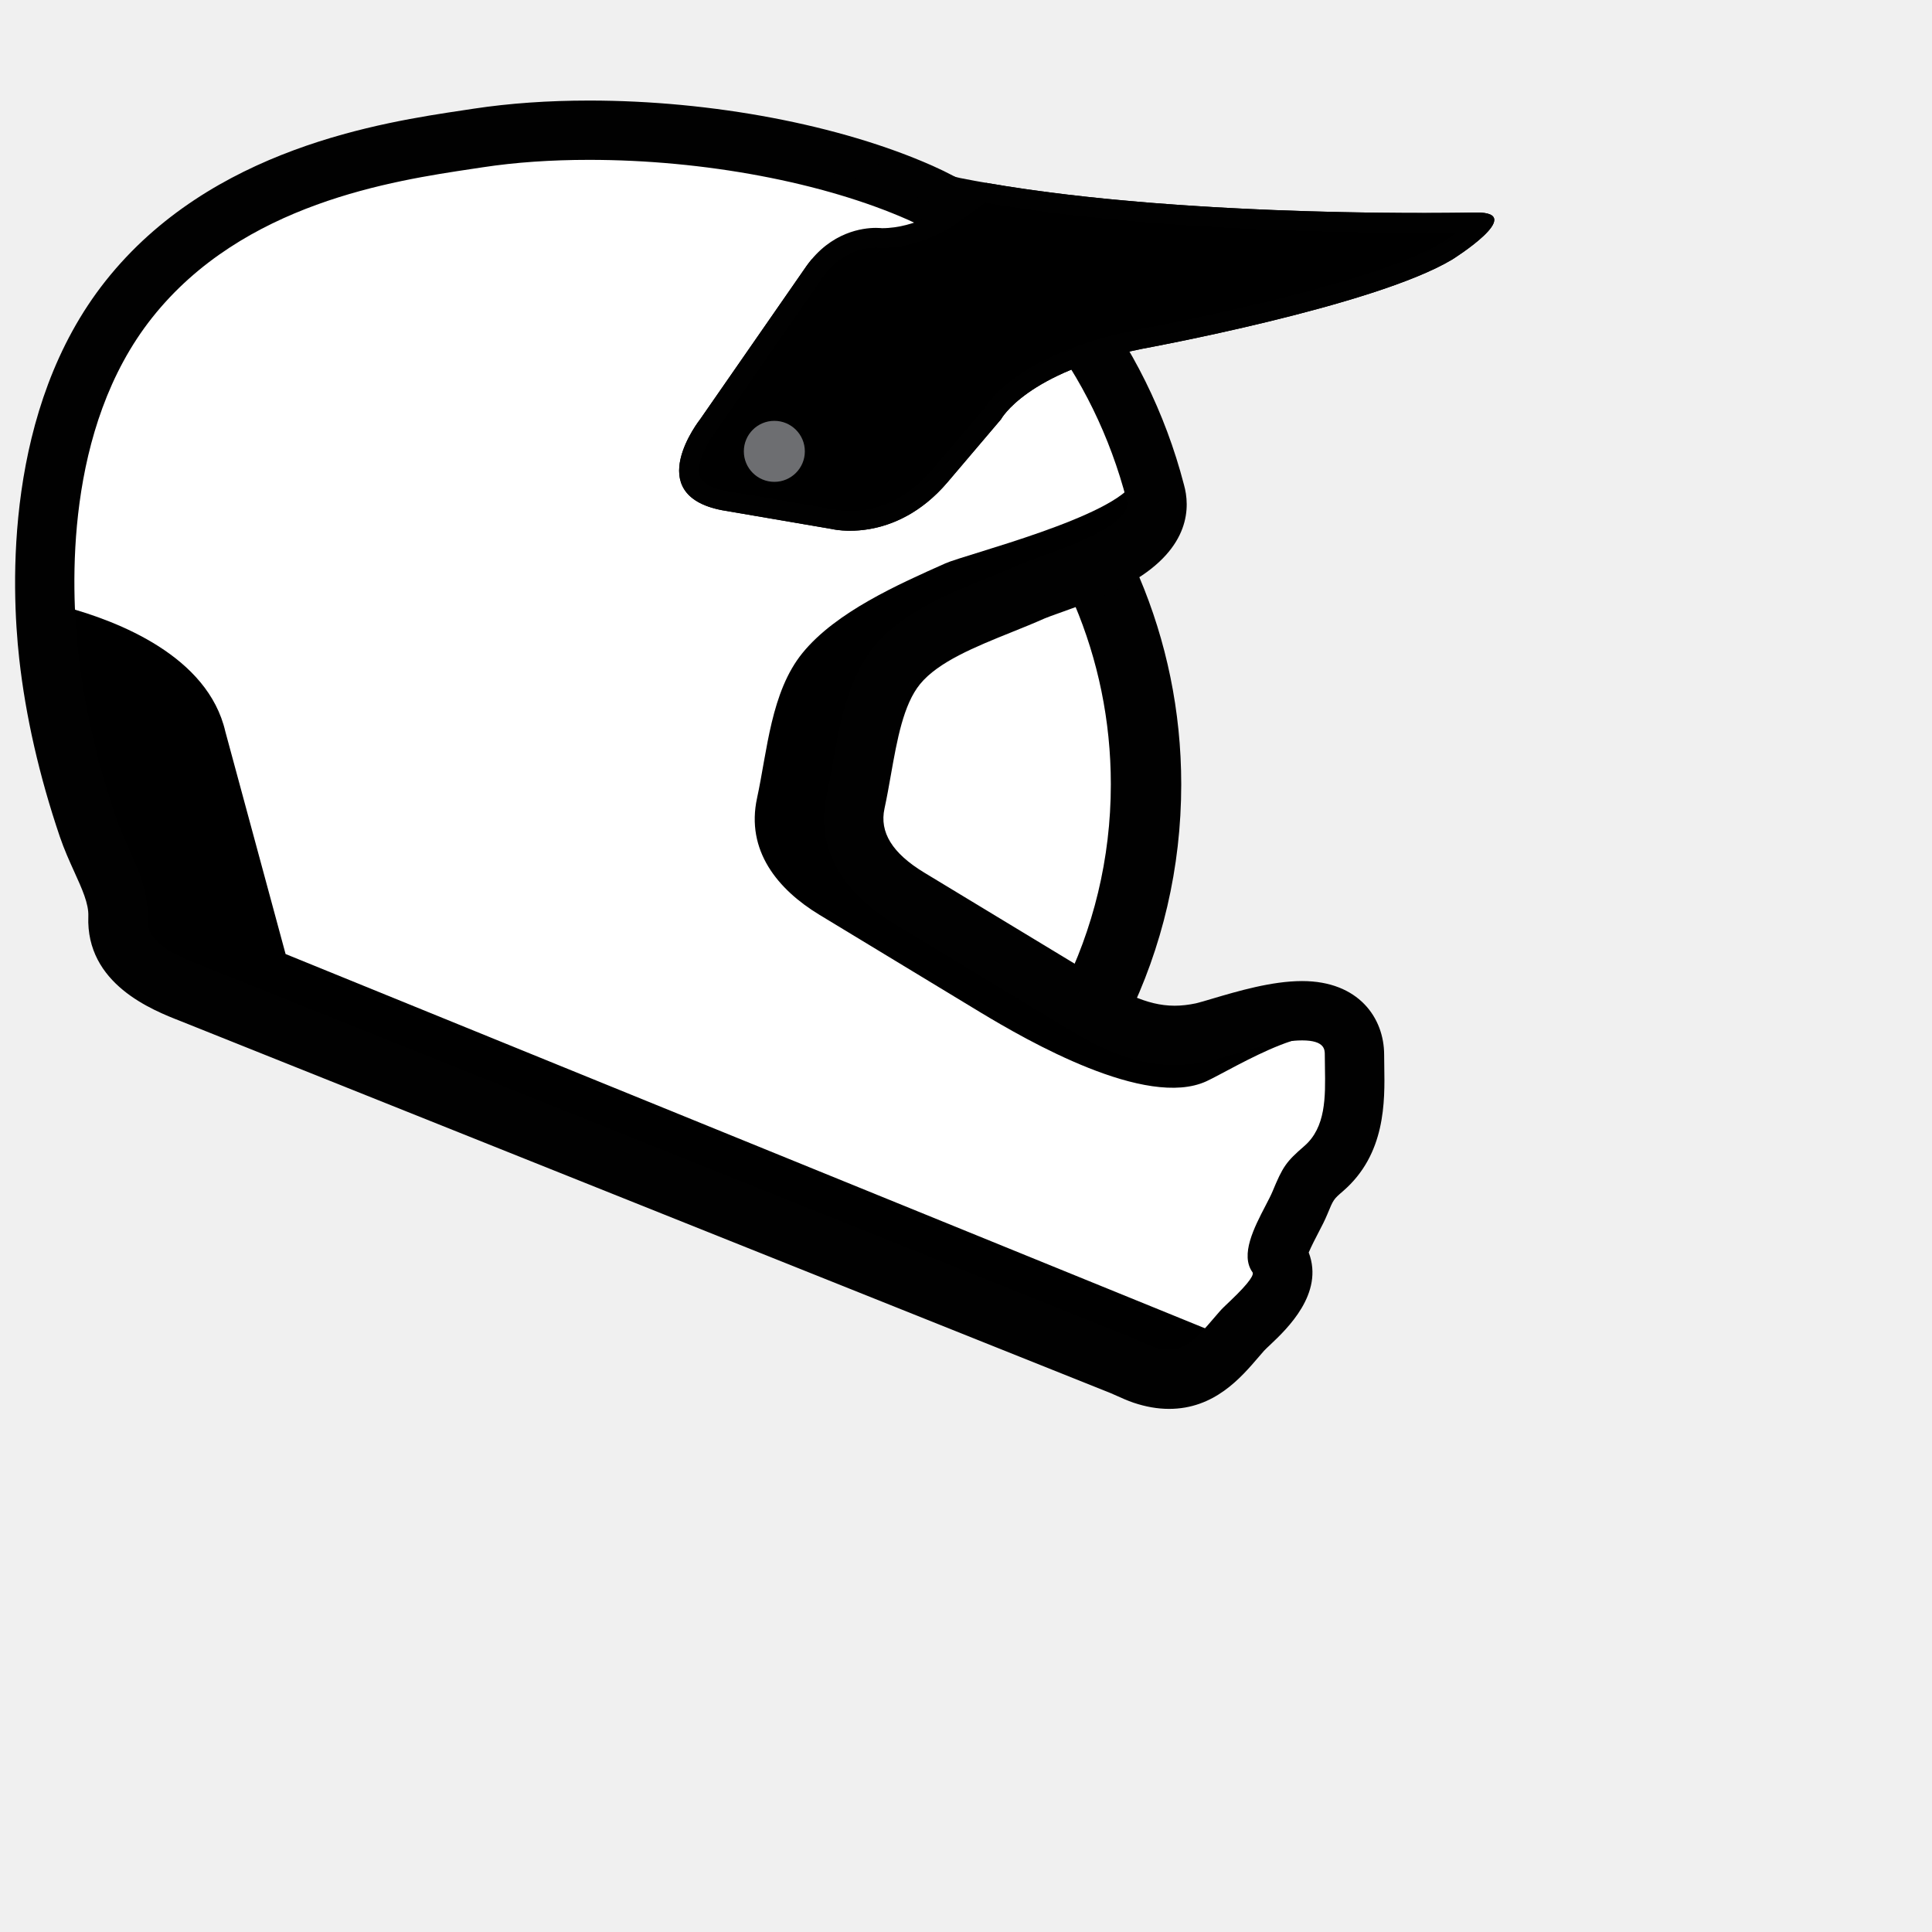
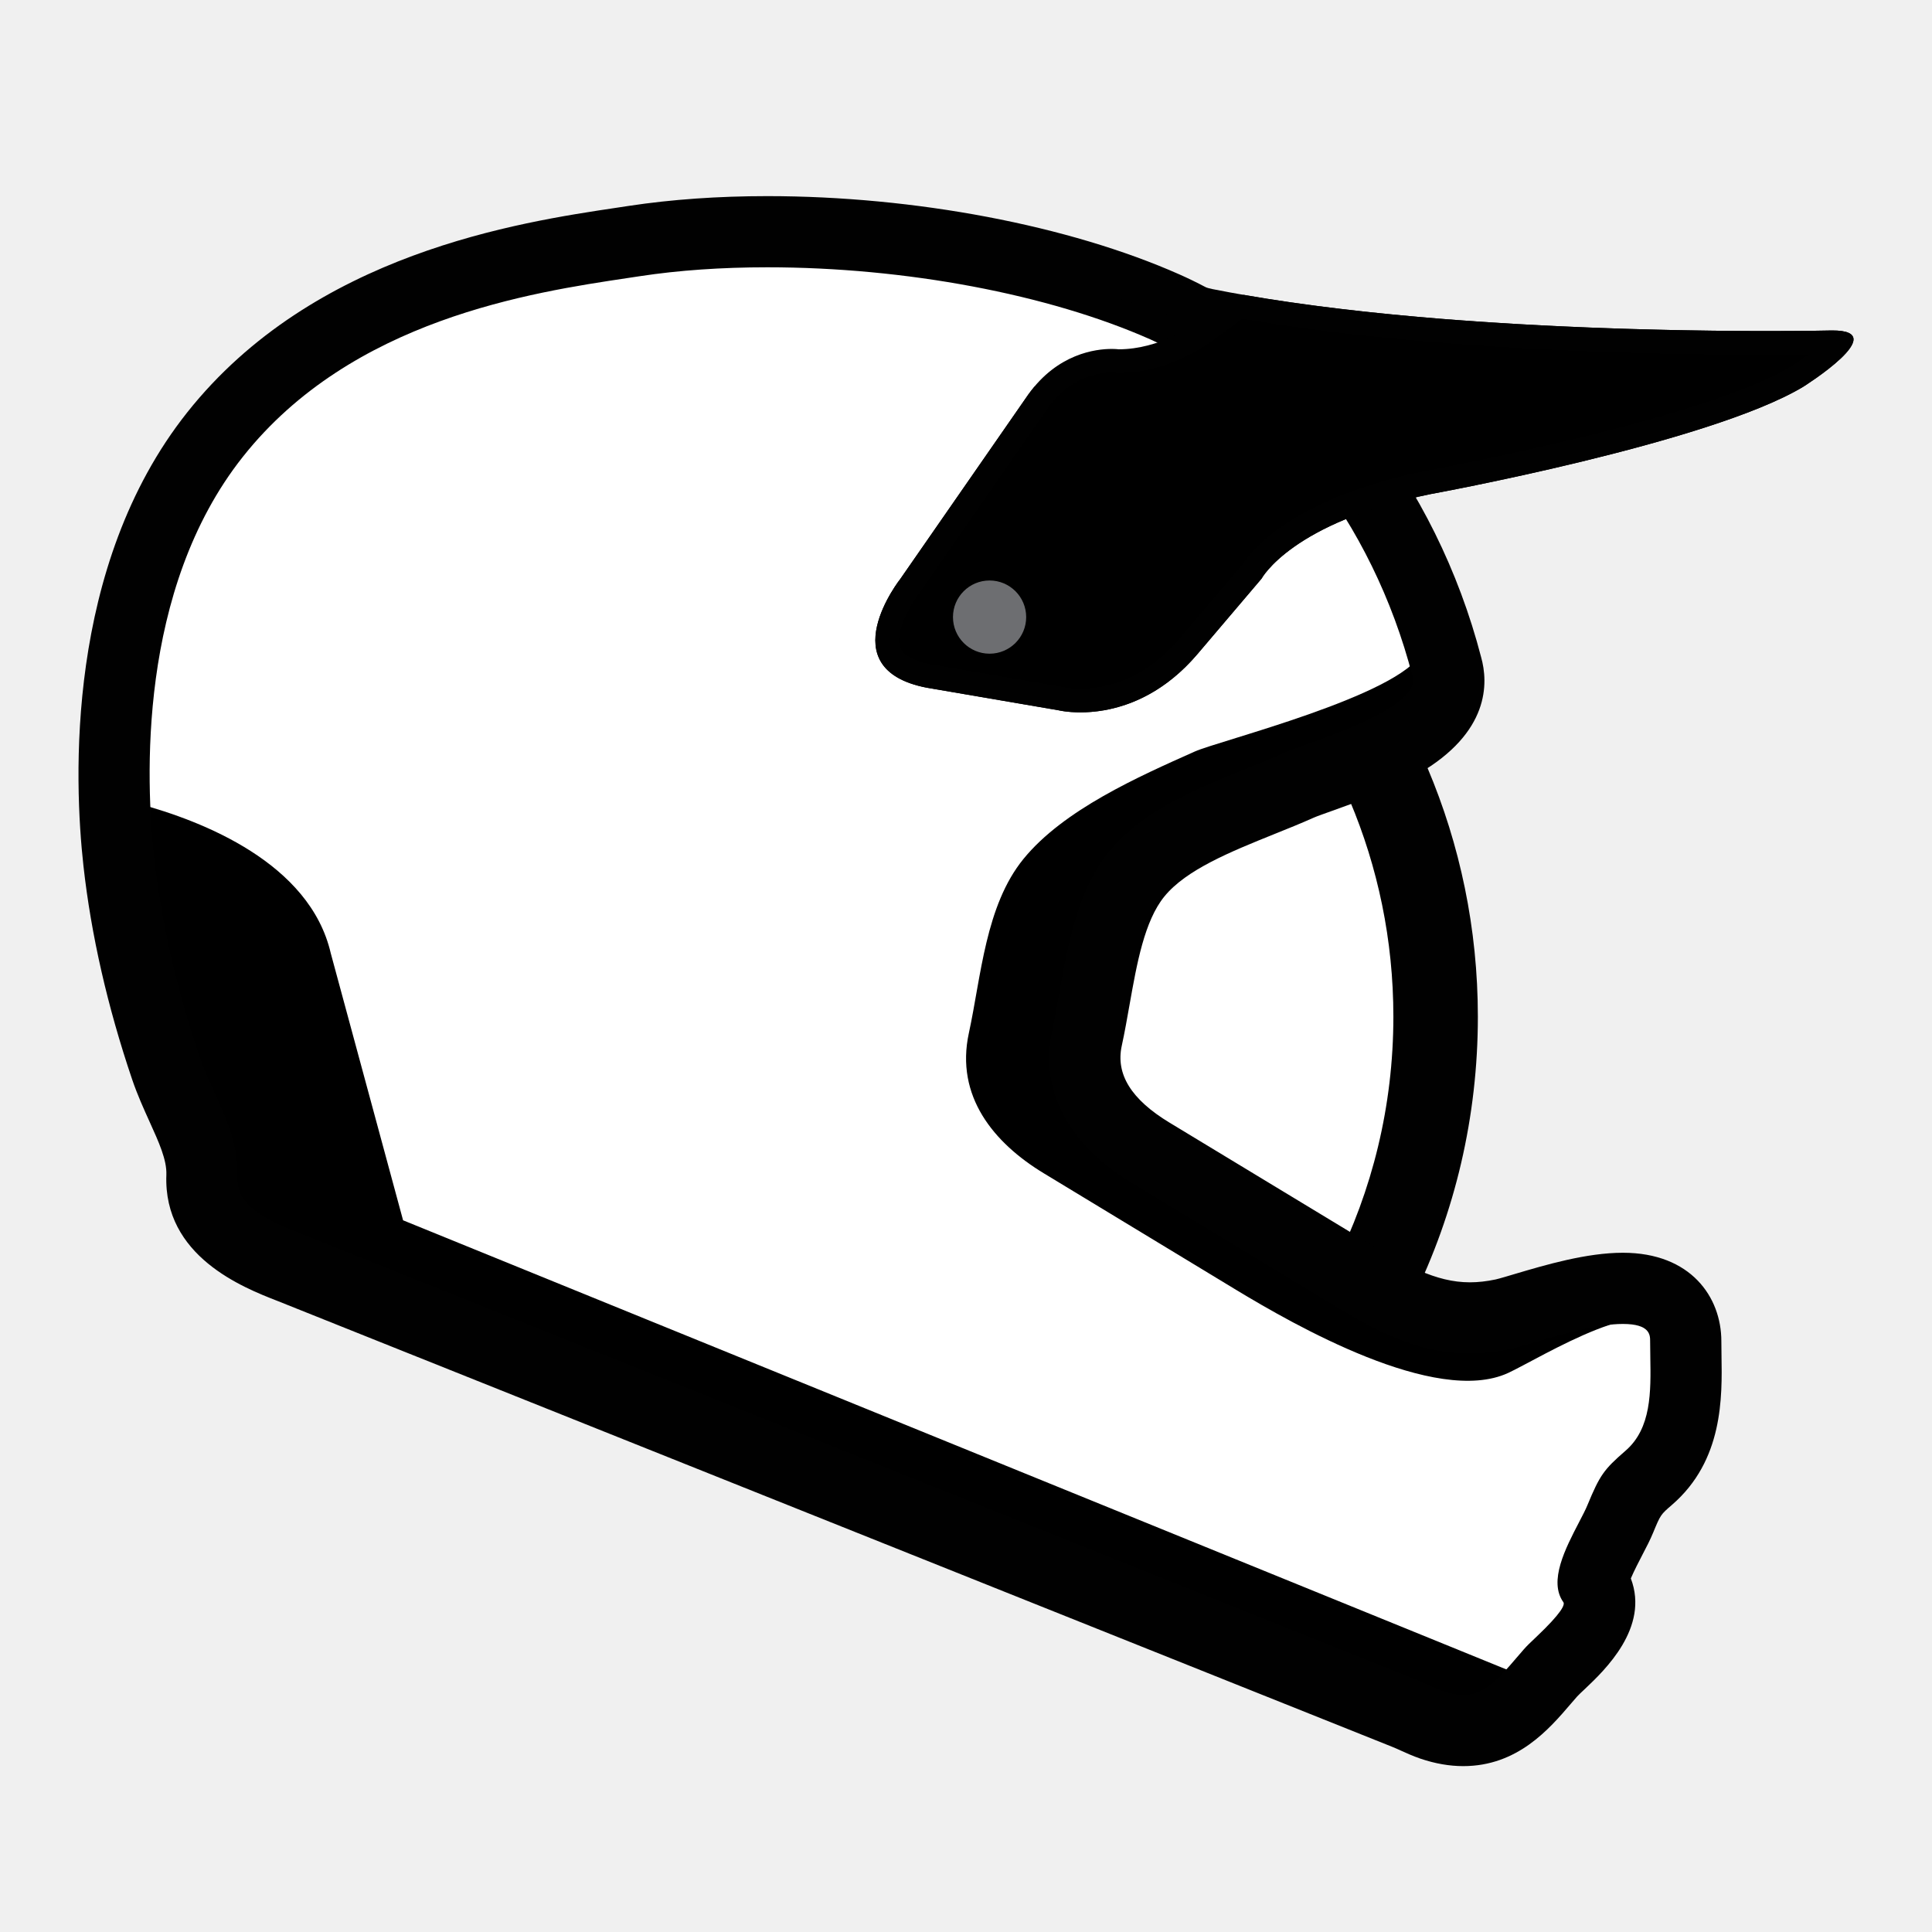
<svg xmlns="http://www.w3.org/2000/svg" viewbox="0 0 128 128" width="128" height="128">
  <g data-id="downhill" fill="#010101">
-     <path d="M 61.625 76.247 C 68.9 70.644, 73.596 61.853, 73.596 51.962 C 73.596 35.039, 59.878 21.323, 42.957 21.323 C 26.037 21.323, 12.32 35.039, 12.32 51.962 C 12.32 54.15, 12.554 56.286, 12.99 58.348 L 61.625 76.247 Z" fill="white" />
-     <path d="M 42.956 21.323 C 59.877 21.323, 73.596 35.039, 73.596 51.962 C 73.596 61.854, 68.901 70.645, 61.624 76.247 L 12.989 58.348 C 12.552 56.286, 12.319 54.151, 12.319 51.962 C 12.319 35.039, 26.036 21.323, 42.956 21.323 M 42.956 16.657 C 23.49 16.657, 7.654 32.495, 7.654 51.962 C 7.654 54.424, 7.913 56.899, 8.425 59.315 L 8.959 61.836 L 11.377 62.726 L 60.012 80.628 L 62.43 81.519 L 64.471 79.947 C 73.235 73.199, 78.26 63, 78.26 51.966 C 78.26 32.495, 62.423 16.657, 42.956 16.657 L 42.956 16.657 Z" fill="#010101" />
-     <path d="M 75.279 32.973 C 73.248 25.113, 68.013 17.329, 60.45 13.974 C 52.392 10.403, 40.46 9.129, 31.886 10.437 C 26.937 11.19, 16.003 12.522, 9.565 20.642 C 4.7 26.778, 3.7 35.806, 4.529 43.274 C 4.949 47.055, 5.844 50.774, 7.065 54.373 C 7.811 56.577, 9.214 58.484, 9.125 60.823 C 9.034 63.177, 11.803 64.052, 13.613 64.777 C 19.907 67.295, 26.203 69.814, 32.498 72.333 C 46.598 77.975, 60.699 83.613, 74.799 89.252 C 75.254 89.434, 75.694 89.671, 76.154 89.828 C 78.712 90.698, 79.808 89.016, 81.277 87.337 C 81.978 86.539, 84.215 84.891, 83.513 83.908 C 82.74 82.825, 84.443 80.335, 84.913 79.195 C 85.558 77.638, 85.703 77.414, 86.838 76.431 C 88.74 74.786, 88.426 72.13, 88.426 69.879 C 88.426 66.607, 81.73 69.283, 79.925 69.672 C 76.041 70.51, 73.316 68.956, 70.174 67.058 C 66.628 64.909, 63.082 62.758, 59.536 60.611 C 56.765 58.933, 54.641 56.353, 55.399 52.868 C 56.078 49.749, 56.313 45.836, 58.411 43.259 C 60.627 40.537, 64.778 39.363, 67.872 37.979 C 69.357 37.315, 76.042 35.556, 75.279 32.973 Z" data-id="trim" fill="#000000" />
-     <path d="M 18.921 63.207 L 14.929 48.467 C 13.777 43.475, 7.844 41.159, 4.302 40.204 C 4.04 33.441, 5.35 25.957, 9.564 20.642 C 16.002 12.522, 26.936 11.19, 31.885 10.437 C 40.459 9.129, 52.393 10.403, 60.449 13.974 C 67.872 17.267, 73.045 24.171, 75.154 31.883 C 73.923 34.244, 63.951 36.734, 62.632 37.325 C 59.536 38.707, 55.387 40.537, 53.17 43.259 C 51.072 45.836, 50.836 49.749, 50.158 52.868 C 49.4 56.353, 51.525 58.933, 54.294 60.611 C 57.84 62.758, 61.387 64.909, 64.932 67.058 C 68.075 68.956, 75.924 73.472, 79.925 71.638 C 81.604 70.869, 88.426 66.607, 88.426 69.879 C 88.426 72.13, 88.74 74.786, 86.838 76.431 C 85.702 77.412, 85.557 77.638, 84.913 79.195 C 84.441 80.335, 82.738 82.825, 83.514 83.908 C 84.215 84.89, 81.977 86.539, 81.278 87.337 C 80.848 87.826, 80.452 87.659, 80.041 88.087 L 18.921 63.207 Z" data-id="helmet" fill="white" />
-     <path d="M 91.712 70.66 C 91.708 70.396, 91.703 70.136, 91.703 69.881 C 91.703 67.45, 90.021 64.998, 86.267 64.998 C 84.257 64.998, 81.986 65.672, 80.322 66.164 C 79.949 66.275, 79.435 66.43, 79.236 66.473 C 78.736 66.578, 78.273 66.631, 77.818 66.631 C 75.937 66.631, 74.242 65.692, 71.873 64.255 L 61.234 57.813 C 59.12 56.532, 58.257 55.141, 58.601 53.565 C 58.763 52.824, 58.896 52.057, 59.029 51.309 C 59.433 49.036, 59.849 46.684, 60.952 45.329 C 62.161 43.844, 64.618 42.853, 67.027 41.882 C 67.753 41.591, 68.502 41.288, 69.211 40.972 C 69.361 40.904, 69.844 40.733, 70.199 40.606 C 71.544 40.127, 73.387 39.469, 74.966 38.558 C 78.923 36.272, 78.839 33.536, 78.442 32.121 C 75.956 22.537, 69.569 14.437, 61.778 10.982 C 55.676 8.277, 47.174 6.662, 39.031 6.662 C 36.311 6.662, 33.741 6.844, 31.393 7.199 L 30.767 7.294 C 25.317 8.107, 13.978 9.806, 6.998 18.608 C .268 27.094, .752 38.938, 1.273 43.636 C 1.696 47.442, 2.6 51.408, 3.962 55.427 C 4.255 56.291, 4.613 57.076, 4.926 57.767 C 5.44 58.9, 5.883 59.876, 5.852 60.697 C 5.678 65.197, 10.094 66.921, 11.978 67.656 L 73.582 92.297 C 73.714 92.35, 73.846 92.41, 73.991 92.477 C 74.292 92.614, 74.665 92.782, 75.097 92.932 C 75.9 93.203, 76.691 93.342, 77.452 93.342 C 80.449 93.342, 82.2 91.294, 83.397 89.895 L 83.74 89.499 C 83.807 89.422, 84.006 89.236, 84.178 89.074 C 85.258 88.051, 87.742 85.695, 86.706 82.98 C 86.881 82.564, 87.178 81.995, 87.352 81.659 C 87.573 81.238, 87.778 80.84, 87.938 80.451 C 88.348 79.46, 88.348 79.46, 88.981 78.914 C 91.809 76.467, 91.751 72.979, 91.712 70.66 Z M 82.98 84.289 C 83.078 84.426, 82.896 84.873, 81.474 86.221 C 81.199 86.481, 80.959 86.705, 80.785 86.909 C 80.644 87.067, 80.509 87.227, 80.373 87.386 C 79.404 88.517, 78.641 89.411, 77.454 89.411 C 77.124 89.411, 76.758 89.345, 76.366 89.211 C 76.113 89.124, 75.868 89.013, 75.623 88.899 C 75.43 88.811, 75.236 88.723, 75.042 88.645 L 13.856 64.171 L 13.405 63.992 C 11.385 63.203, 9.718 62.422, 9.779 60.847 C 9.847 59.099, 9.166 57.597, 8.507 56.144 C 8.215 55.5, 7.914 54.835, 7.687 54.164 C 6.415 50.414, 5.573 46.727, 5.181 43.201 C 4.714 38.988, 4.255 28.392, 10.078 21.049 C 16.093 13.462, 26.016 11.977, 31.349 11.179 L 31.985 11.083 C 34.132 10.756, 36.504 10.591, 39.032 10.591 C 46.652 10.591, 54.558 12.08, 60.185 14.574 C 66.916 17.558, 72.456 24.671, 74.648 33.158 C 75.099 34.684, 70.738 36.238, 68.876 36.902 C 68.328 37.097, 67.895 37.252, 67.605 37.381 C 66.95 37.673, 66.247 37.957, 65.525 38.248 C 62.818 39.338, 59.753 40.574, 57.902 42.844 C 56.154 44.993, 55.624 47.99, 55.157 50.63 C 55.029 51.352, 54.904 52.059, 54.759 52.729 C 54.046 56.007, 55.622 59.007, 59.197 61.173 L 69.835 67.617 C 72.225 69.064, 74.695 70.56, 77.816 70.56 C 78.545 70.56, 79.301 70.478, 80.062 70.312 C 80.402 70.24, 80.881 70.097, 81.437 69.933 C 82.868 69.508, 84.826 68.929, 86.267 68.929 C 87.771 68.929, 87.771 69.546, 87.771 69.878 C 87.771 70.158, 87.775 70.442, 87.781 70.733 C 87.814 72.678, 87.847 74.69, 86.41 75.932 C 85.211 76.971, 84.994 77.28, 84.306 78.942 C 84.208 79.18, 84.035 79.514, 83.849 79.87 C 83.094 81.323, 82.152 83.131, 82.98 84.289 Z" />
-     <path d="M 46.385 27.781 L 53.444 17.609 C 53.553 17.457, 53.667 17.316, 53.78 17.181 L 54.744 17.181 C 56.054 15.544, 58.675 15.817, 58.675 15.817 C 60.423 15.817, 61.898 14.943, 61.898 14.943 C 63.228 14.306, 64.443 13.123, 65.318 12.11 C 79.12 14.518, 97.794 14.079, 97.794 14.079 C 101.24 14.048, 96.216 17.192, 96.216 17.192 C 91.026 20.307, 75.662 23.11, 75.662 23.11 C 67.98 24.667, 66.318 27.781, 66.318 27.781 L 62.789 31.934 C 59.26 36.087, 55.107 35.047, 55.107 35.047 L 47.839 33.802 C 42.441 32.765, 46.385 27.781, 46.385 27.781 Z" data-id="visor" fill="#000000" />
-     <circle cx="51.302" cy="29.903" r="2.021" data-id="visor_hole" fill="#6D6E71" />
-     <path d="M 65.264 13.433 C 75.229 15.154, 87.524 15.421, 94.213 15.421 C 95.139 15.421, 95.911 15.417, 96.5 15.409 C 96.188 15.64, 95.85 15.875, 95.518 16.082 C 90.612 19.026, 75.577 21.794, 75.425 21.821 C 68.01 23.322, 65.729 26.255, 65.249 27.015 L 61.79 31.085 C 59.846 33.372, 57.738 33.853, 56.314 33.853 C 55.761 33.853, 55.417 33.776, 55.413 33.773 L 55.376 33.765 L 55.327 33.757 L 48.06 32.511 C 47.414 32.386, 46.57 32.118, 46.367 31.572 C 46.054 30.729, 46.954 29.176, 47.413 28.595 L 47.439 28.563 L 47.462 28.528 L 54.522 18.355 C 55.778 16.597, 57.401 16.407, 58.039 16.407 C 58.155 16.407, 58.233 16.413, 58.259 16.416 L 58.336 16.426 L 58.429 16.428 C 61.109 16.428, 63.285 14.869, 63.377 14.804 L 65.264 13.433 M 57.335 10.848 C 56.247 10.848, 55.382 11.024, 55.132 11.523 C 55.132 11.523, 57.83 11.907, 62.606 13.745 C 62.606 13.745, 60.712 15.118, 58.427 15.118 C 58.427 15.118, 58.284 15.098, 58.037 15.098 C 57.176 15.098, 55.058 15.349, 53.443 17.61 L 46.384 27.782 C 46.384 27.782, 42.44 32.765, 47.837 33.803 L 55.105 35.048 C 55.105 35.048, 55.566 35.163, 56.312 35.163 C 57.804 35.163, 60.435 34.702, 62.787 31.934 L 66.316 27.781 C 66.316 27.781, 67.978 24.667, 75.66 23.11 C 75.66 23.11, 91.023 20.307, 96.214 17.192 C 96.214 17.192, 101.188 14.079, 97.842 14.079 C 97.825 14.079, 97.809 14.079, 97.792 14.079 C 97.792 14.079, 96.445 14.11, 94.213 14.11 C 87.775 14.11, 73.945 13.847, 63.617 11.796 C 63.617 11.796, 59.871 10.848, 57.335 10.848 L 57.335 10.848 Z" />
+     <path d="M 77.95 96.496 C 86.68 89.773, 92.315 79.224, 92.315 67.354 C 92.315 47.047, 75.854 30.588, 55.548 30.588 C 35.244 30.588, 18.784 47.047, 18.784 67.354 C 18.784 69.98, 19.065 72.543, 19.588 75.018 L 77.95 96.496 Z" fill="white" />
+     <path d="M 55.547 30.588 C 75.852 30.588, 92.315 47.047, 92.315 67.354 C 92.315 79.225, 86.681 89.774, 77.949 96.496 L 19.587 75.018 C 19.062 72.543, 18.783 69.981, 18.783 67.354 C 18.783 47.047, 35.243 30.588, 55.547 30.588 M 55.547 24.988 C 32.188 24.988, 13.185 43.994, 13.185 67.354 C 13.185 70.309, 13.496 73.279, 14.11 76.178 L 14.751 79.203 L 17.652 80.271 L 76.014 101.754 L 78.916 102.823 L 81.365 100.936 C 91.882 92.839, 97.912 80.6, 97.912 67.359 C 97.912 43.994, 78.908 24.988, 55.547 24.988 L 55.547 24.988 Z" fill="#010101" />
+     <path d="M 94.335 44.568 C 91.898 35.136, 85.616 25.795, 76.54 21.769 C 66.87 17.484, 52.552 15.955, 42.263 17.524 C 36.324 18.428, 23.204 20.026, 15.478 29.77 C 9.64 37.134, 8.44 47.967, 9.435 56.929 C 9.939 61.466, 11.013 65.929, 12.478 70.248 C 13.373 72.892, 15.057 75.181, 14.95 77.988 C 14.841 80.812, 18.164 81.862, 20.336 82.732 C 27.888 85.754, 35.444 88.777, 42.998 91.8 C 59.918 98.57, 76.839 105.336, 93.759 112.102 C 94.305 112.321, 94.833 112.605, 95.385 112.794 C 98.454 113.838, 99.77 111.819, 101.532 109.804 C 102.374 108.847, 105.058 106.869, 104.216 105.69 C 103.288 104.39, 105.332 101.402, 105.896 100.034 C 106.67 98.166, 106.844 97.897, 108.206 96.717 C 110.488 94.743, 110.111 91.556, 110.111 88.855 C 110.111 84.928, 102.076 88.14, 99.91 88.606 C 95.249 89.612, 91.979 87.747, 88.209 85.47 C 83.954 82.891, 79.698 80.31, 75.443 77.733 C 72.118 75.72, 69.569 72.624, 70.479 68.442 C 71.294 64.699, 71.576 60.003, 74.093 56.911 C 76.752 53.644, 81.734 52.236, 85.446 50.575 C 87.228 49.778, 95.25 47.667, 94.335 44.568 Z" data-id="trim" fill="#000000" />
+     <path d="M 26.705 80.848 L 21.915 63.16 C 20.532 57.17, 13.413 54.391, 9.162 53.245 C 8.848 45.129, 10.42 36.148, 15.477 29.77 C 23.202 20.026, 36.323 18.428, 42.262 17.524 C 52.551 15.955, 66.872 17.484, 76.539 21.769 C 85.446 25.72, 91.654 34.005, 94.185 43.26 C 92.708 46.093, 80.741 49.081, 79.158 49.79 C 75.443 51.448, 70.464 53.644, 67.804 56.911 C 65.286 60.003, 65.003 64.699, 64.19 68.442 C 63.28 72.624, 65.83 75.72, 69.153 77.733 C 73.408 80.31, 77.664 82.891, 81.918 85.47 C 85.69 87.747, 95.109 93.166, 99.91 90.966 C 101.925 90.043, 110.111 84.928, 110.111 88.855 C 110.111 91.556, 110.488 94.743, 108.206 96.717 C 106.842 97.894, 106.668 98.166, 105.896 100.034 C 105.329 101.402, 103.286 104.39, 104.217 105.69 C 105.058 106.868, 102.372 108.847, 101.534 109.804 C 101.018 110.391, 100.542 110.191, 100.049 110.704 L 26.705 80.848 Z" data-id="helmet" fill="white" />
+     <path d="M 114.054 89.792 C 114.05 89.475, 114.044 89.163, 114.044 88.857 C 114.044 85.94, 112.025 82.998, 107.52 82.998 C 105.108 82.998, 102.383 83.806, 100.386 84.397 C 99.939 84.53, 99.322 84.716, 99.083 84.768 C 98.483 84.894, 97.928 84.957, 97.382 84.957 C 95.124 84.957, 93.09 83.83, 90.248 82.106 L 77.481 74.376 C 74.944 72.838, 73.908 71.169, 74.321 69.278 C 74.516 68.389, 74.675 67.468, 74.835 66.571 C 75.32 63.843, 75.819 61.021, 77.142 59.395 C 78.593 57.613, 81.542 56.424, 84.432 55.258 C 85.304 54.909, 86.202 54.546, 87.053 54.166 C 87.233 54.085, 87.813 53.88, 88.239 53.727 C 89.853 53.152, 92.064 52.363, 93.959 51.27 C 98.708 48.526, 98.607 45.243, 98.13 43.545 C 95.147 32.044, 87.483 22.324, 78.134 18.178 C 70.811 14.932, 60.609 12.994, 50.837 12.994 C 47.573 12.994, 44.489 13.213, 41.672 13.639 L 40.92 13.753 C 34.38 14.728, 20.774 16.767, 12.398 27.33 C 4.322 37.513, 4.902 51.726, 5.528 57.363 C 6.035 61.93, 7.12 66.69, 8.754 71.512 C 9.106 72.549, 9.536 73.491, 9.911 74.32 C 10.528 75.68, 11.06 76.851, 11.022 77.836 C 10.814 83.236, 16.113 85.305, 18.374 86.187 L 92.298 115.756 C 92.457 115.82, 92.615 115.892, 92.789 115.972 C 93.15 116.137, 93.598 116.338, 94.116 116.518 C 95.08 116.844, 96.029 117.01, 96.942 117.01 C 100.539 117.01, 102.64 114.553, 104.076 112.874 L 104.488 112.399 C 104.568 112.306, 104.807 112.083, 105.014 111.889 C 106.31 110.661, 109.29 107.834, 108.047 104.576 C 108.257 104.077, 108.614 103.394, 108.822 102.991 C 109.088 102.486, 109.334 102.008, 109.526 101.541 C 110.018 100.352, 110.018 100.352, 110.777 99.697 C 114.171 96.76, 114.101 92.575, 114.054 89.792 Z M 103.576 106.147 C 103.694 106.311, 103.475 106.848, 101.769 108.465 C 101.439 108.777, 101.151 109.046, 100.942 109.291 C 100.773 109.48, 100.611 109.672, 100.448 109.863 C 99.285 111.22, 98.369 112.293, 96.945 112.293 C 96.549 112.293, 96.11 112.214, 95.639 112.053 C 95.336 111.949, 95.042 111.816, 94.748 111.679 C 94.516 111.573, 94.283 111.468, 94.05 111.374 L 20.627 82.005 L 20.086 81.79 C 17.662 80.844, 15.662 79.906, 15.735 78.016 C 15.816 75.919, 14.999 74.116, 14.208 72.373 C 13.858 71.6, 13.497 70.802, 13.224 69.997 C 11.698 65.497, 10.688 61.072, 10.217 56.841 C 9.657 51.786, 9.106 39.07, 16.094 30.259 C 23.312 21.154, 35.219 19.372, 41.619 18.415 L 42.382 18.3 C 44.958 17.907, 47.805 17.709, 50.838 17.709 C 59.982 17.709, 69.47 19.496, 76.222 22.489 C 84.299 26.07, 90.947 34.605, 93.578 44.79 C 94.119 46.621, 88.886 48.486, 86.651 49.282 C 85.994 49.516, 85.474 49.702, 85.126 49.857 C 84.34 50.208, 83.496 50.548, 82.63 50.898 C 79.382 52.206, 75.704 53.689, 73.482 56.413 C 71.385 58.992, 70.749 62.588, 70.188 65.756 C 70.035 66.622, 69.885 67.471, 69.711 68.275 C 68.855 72.208, 70.746 75.808, 75.036 78.408 L 87.802 86.14 C 90.67 87.877, 93.634 89.672, 97.379 89.672 C 98.254 89.672, 99.161 89.574, 100.074 89.374 C 100.482 89.288, 101.057 89.116, 101.724 88.92 C 103.442 88.41, 105.791 87.715, 107.52 87.715 C 109.325 87.715, 109.325 88.455, 109.325 88.854 C 109.325 89.19, 109.33 89.53, 109.337 89.88 C 109.377 92.214, 109.416 94.628, 107.692 96.118 C 106.253 97.365, 105.993 97.736, 105.167 99.73 C 105.05 100.016, 104.842 100.417, 104.619 100.844 C 103.713 102.588, 102.582 104.757, 103.576 106.147 Z" />
+     <path d="M 59.662 38.337 L 68.133 26.131 C 68.264 25.948, 68.4 25.779, 68.536 25.617 L 69.693 25.617 C 71.265 23.653, 74.41 23.98, 74.41 23.98 C 76.508 23.98, 78.278 22.932, 78.278 22.932 C 79.874 22.167, 81.332 20.748, 82.382 19.532 C 98.944 22.422, 121.353 21.895, 121.353 21.895 C 125.488 21.858, 119.459 25.63, 119.459 25.63 C 113.231 29.368, 94.794 32.732, 94.794 32.732 C 85.576 34.6, 83.582 38.337, 83.582 38.337 L 79.347 43.321 C 75.112 48.304, 70.128 47.056, 70.128 47.056 L 61.407 45.562 C 54.929 44.318, 59.662 38.337, 59.662 38.337 Z" data-id="visor" fill="#000000" />
+     <circle cx="65.562" cy="40.884" r="2.425" data-id="visor_hole" fill="#6D6E71" />
+     <path d="M 82.317 21.12 C 94.275 23.185, 109.029 23.505, 117.056 23.505 C 118.167 23.505, 119.093 23.5, 119.8 23.491 C 119.426 23.768, 119.02 24.05, 118.622 24.298 C 112.734 27.831, 94.692 31.153, 94.51 31.185 C 85.612 32.986, 82.875 36.506, 82.299 37.418 L 78.148 42.302 C 75.815 45.046, 73.286 45.624, 71.577 45.624 C 70.913 45.624, 70.5 45.531, 70.496 45.528 L 70.451 45.518 L 70.392 45.508 L 61.672 44.013 C 60.897 43.863, 59.884 43.542, 59.64 42.886 C 59.265 41.875, 60.345 40.011, 60.896 39.314 L 60.927 39.276 L 60.954 39.234 L 69.426 27.026 C 70.934 24.916, 72.881 24.688, 73.647 24.688 C 73.786 24.688, 73.88 24.696, 73.911 24.699 L 74.003 24.711 L 74.115 24.714 C 77.331 24.714, 79.942 22.843, 80.052 22.765 L 82.317 21.12 M 72.802 18.018 C 71.496 18.018, 70.458 18.229, 70.158 18.828 C 70.158 18.828, 73.396 19.288, 79.127 21.494 C 79.127 21.494, 76.854 23.142, 74.112 23.142 C 74.112 23.142, 73.941 23.118, 73.644 23.118 C 72.611 23.118, 70.07 23.419, 68.132 26.132 L 59.661 38.338 C 59.661 38.338, 54.928 44.318, 61.404 45.564 L 70.126 47.058 C 70.126 47.058, 70.679 47.196, 71.574 47.196 C 73.365 47.196, 76.522 46.642, 79.344 43.321 L 83.579 38.337 C 83.579 38.337, 85.574 34.6, 94.792 32.732 C 94.792 32.732, 113.228 29.368, 119.457 25.63 C 119.457 25.63, 125.426 21.895, 121.41 21.895 C 121.39 21.895, 121.371 21.895, 121.35 21.895 C 121.35 21.895, 119.734 21.932, 117.056 21.932 C 109.33 21.932, 92.734 21.616, 80.34 19.155 C 80.34 19.155, 75.845 18.018, 72.802 18.018 L 72.802 18.018 Z" />
  </g>
</svg>
